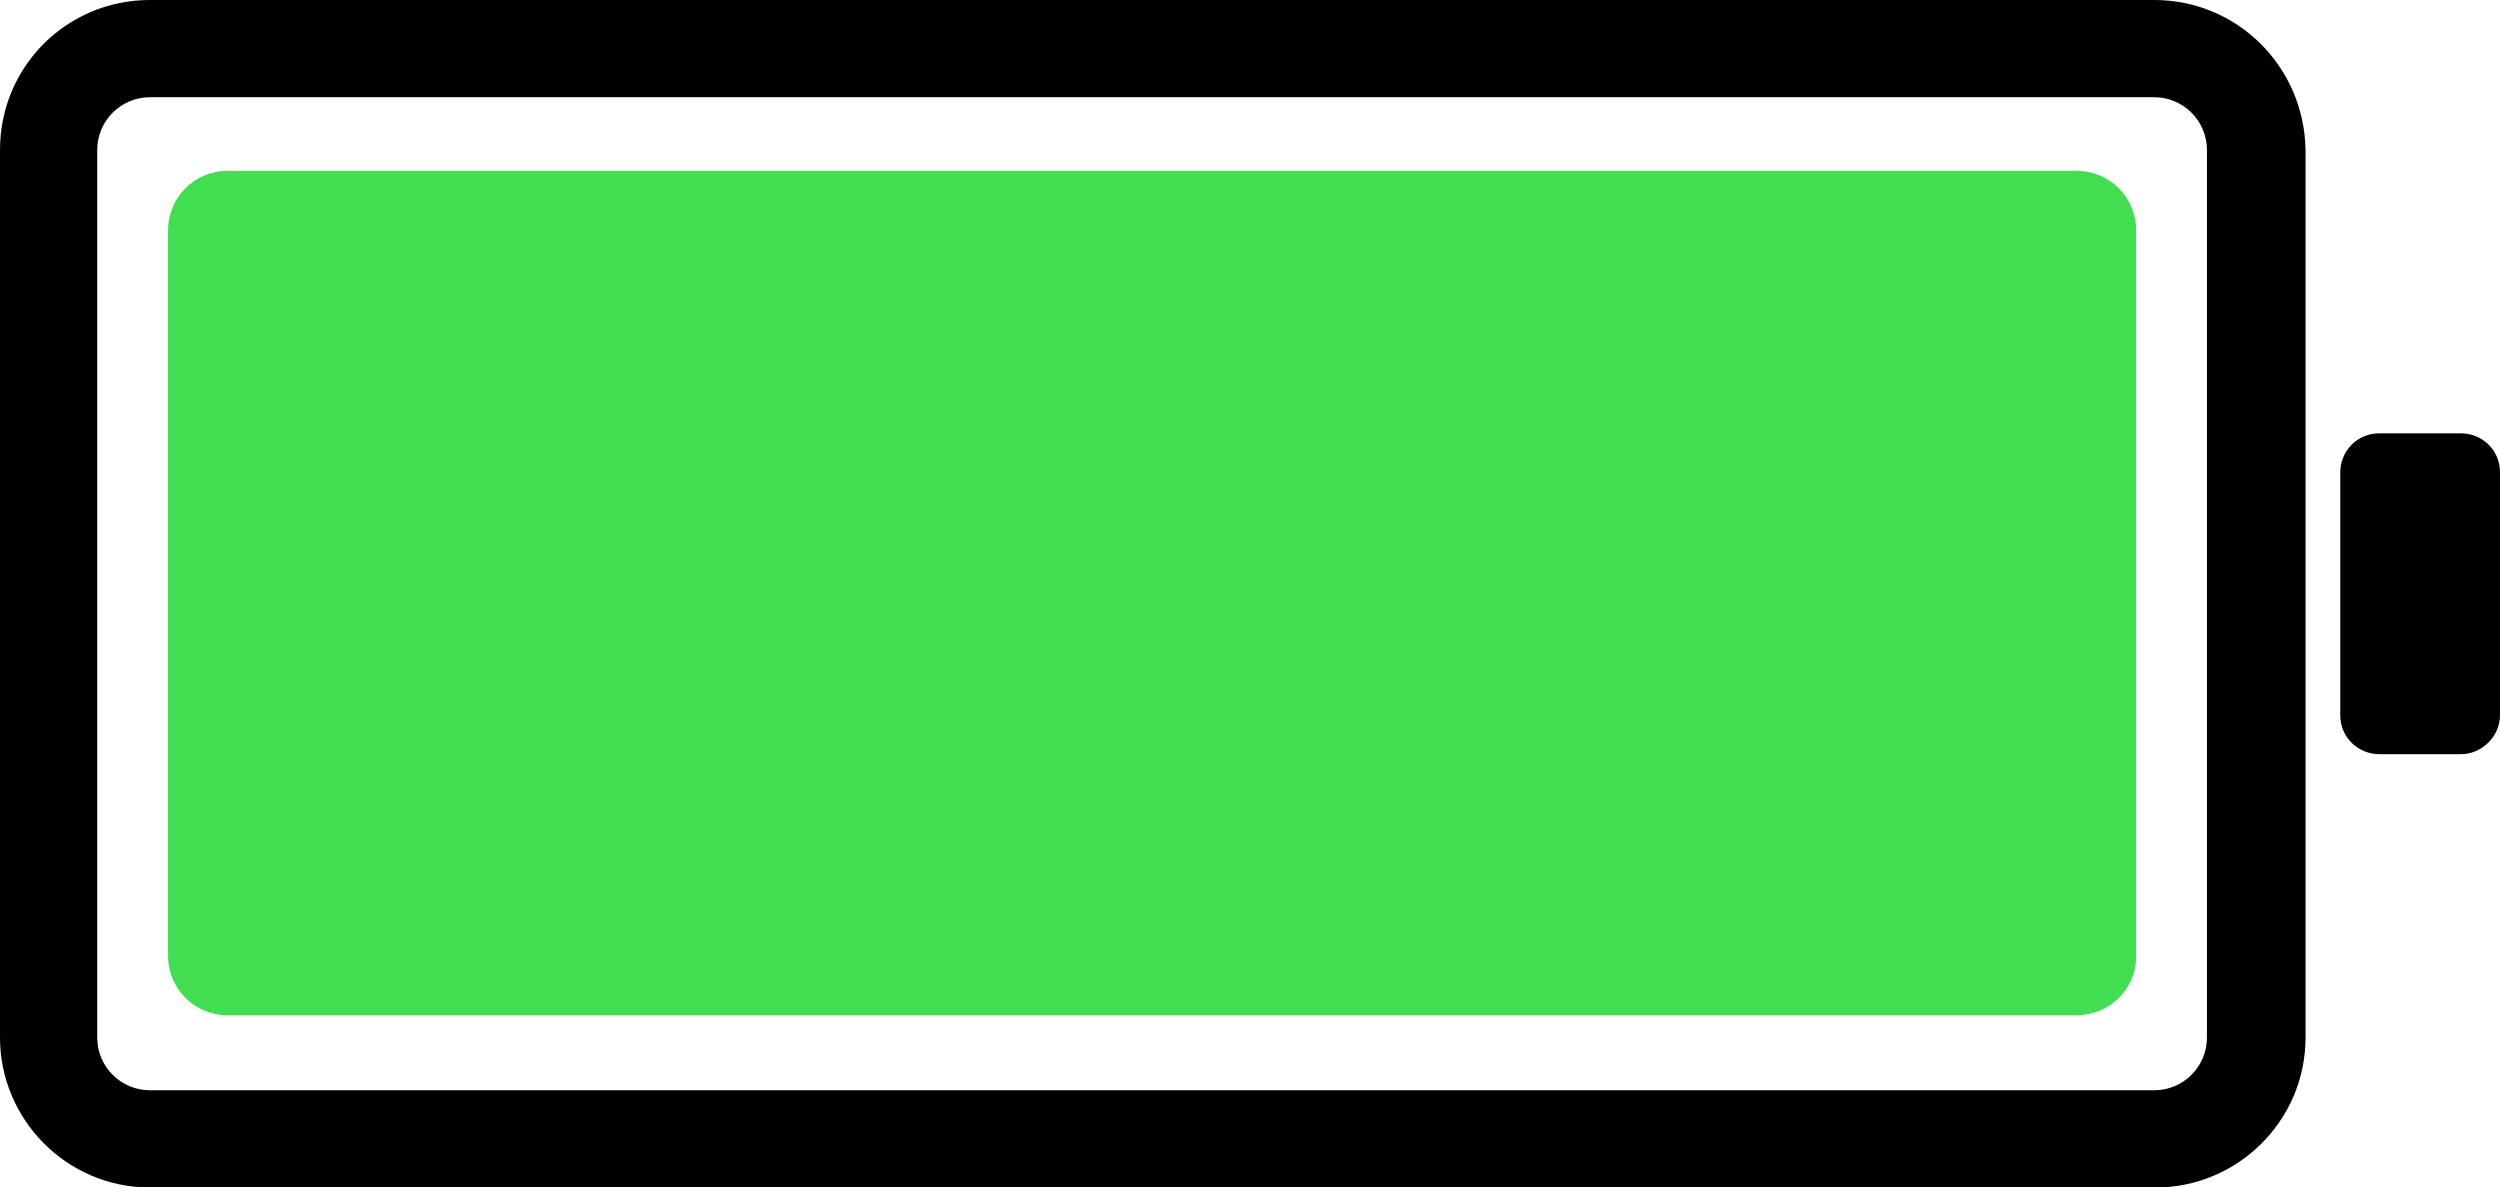
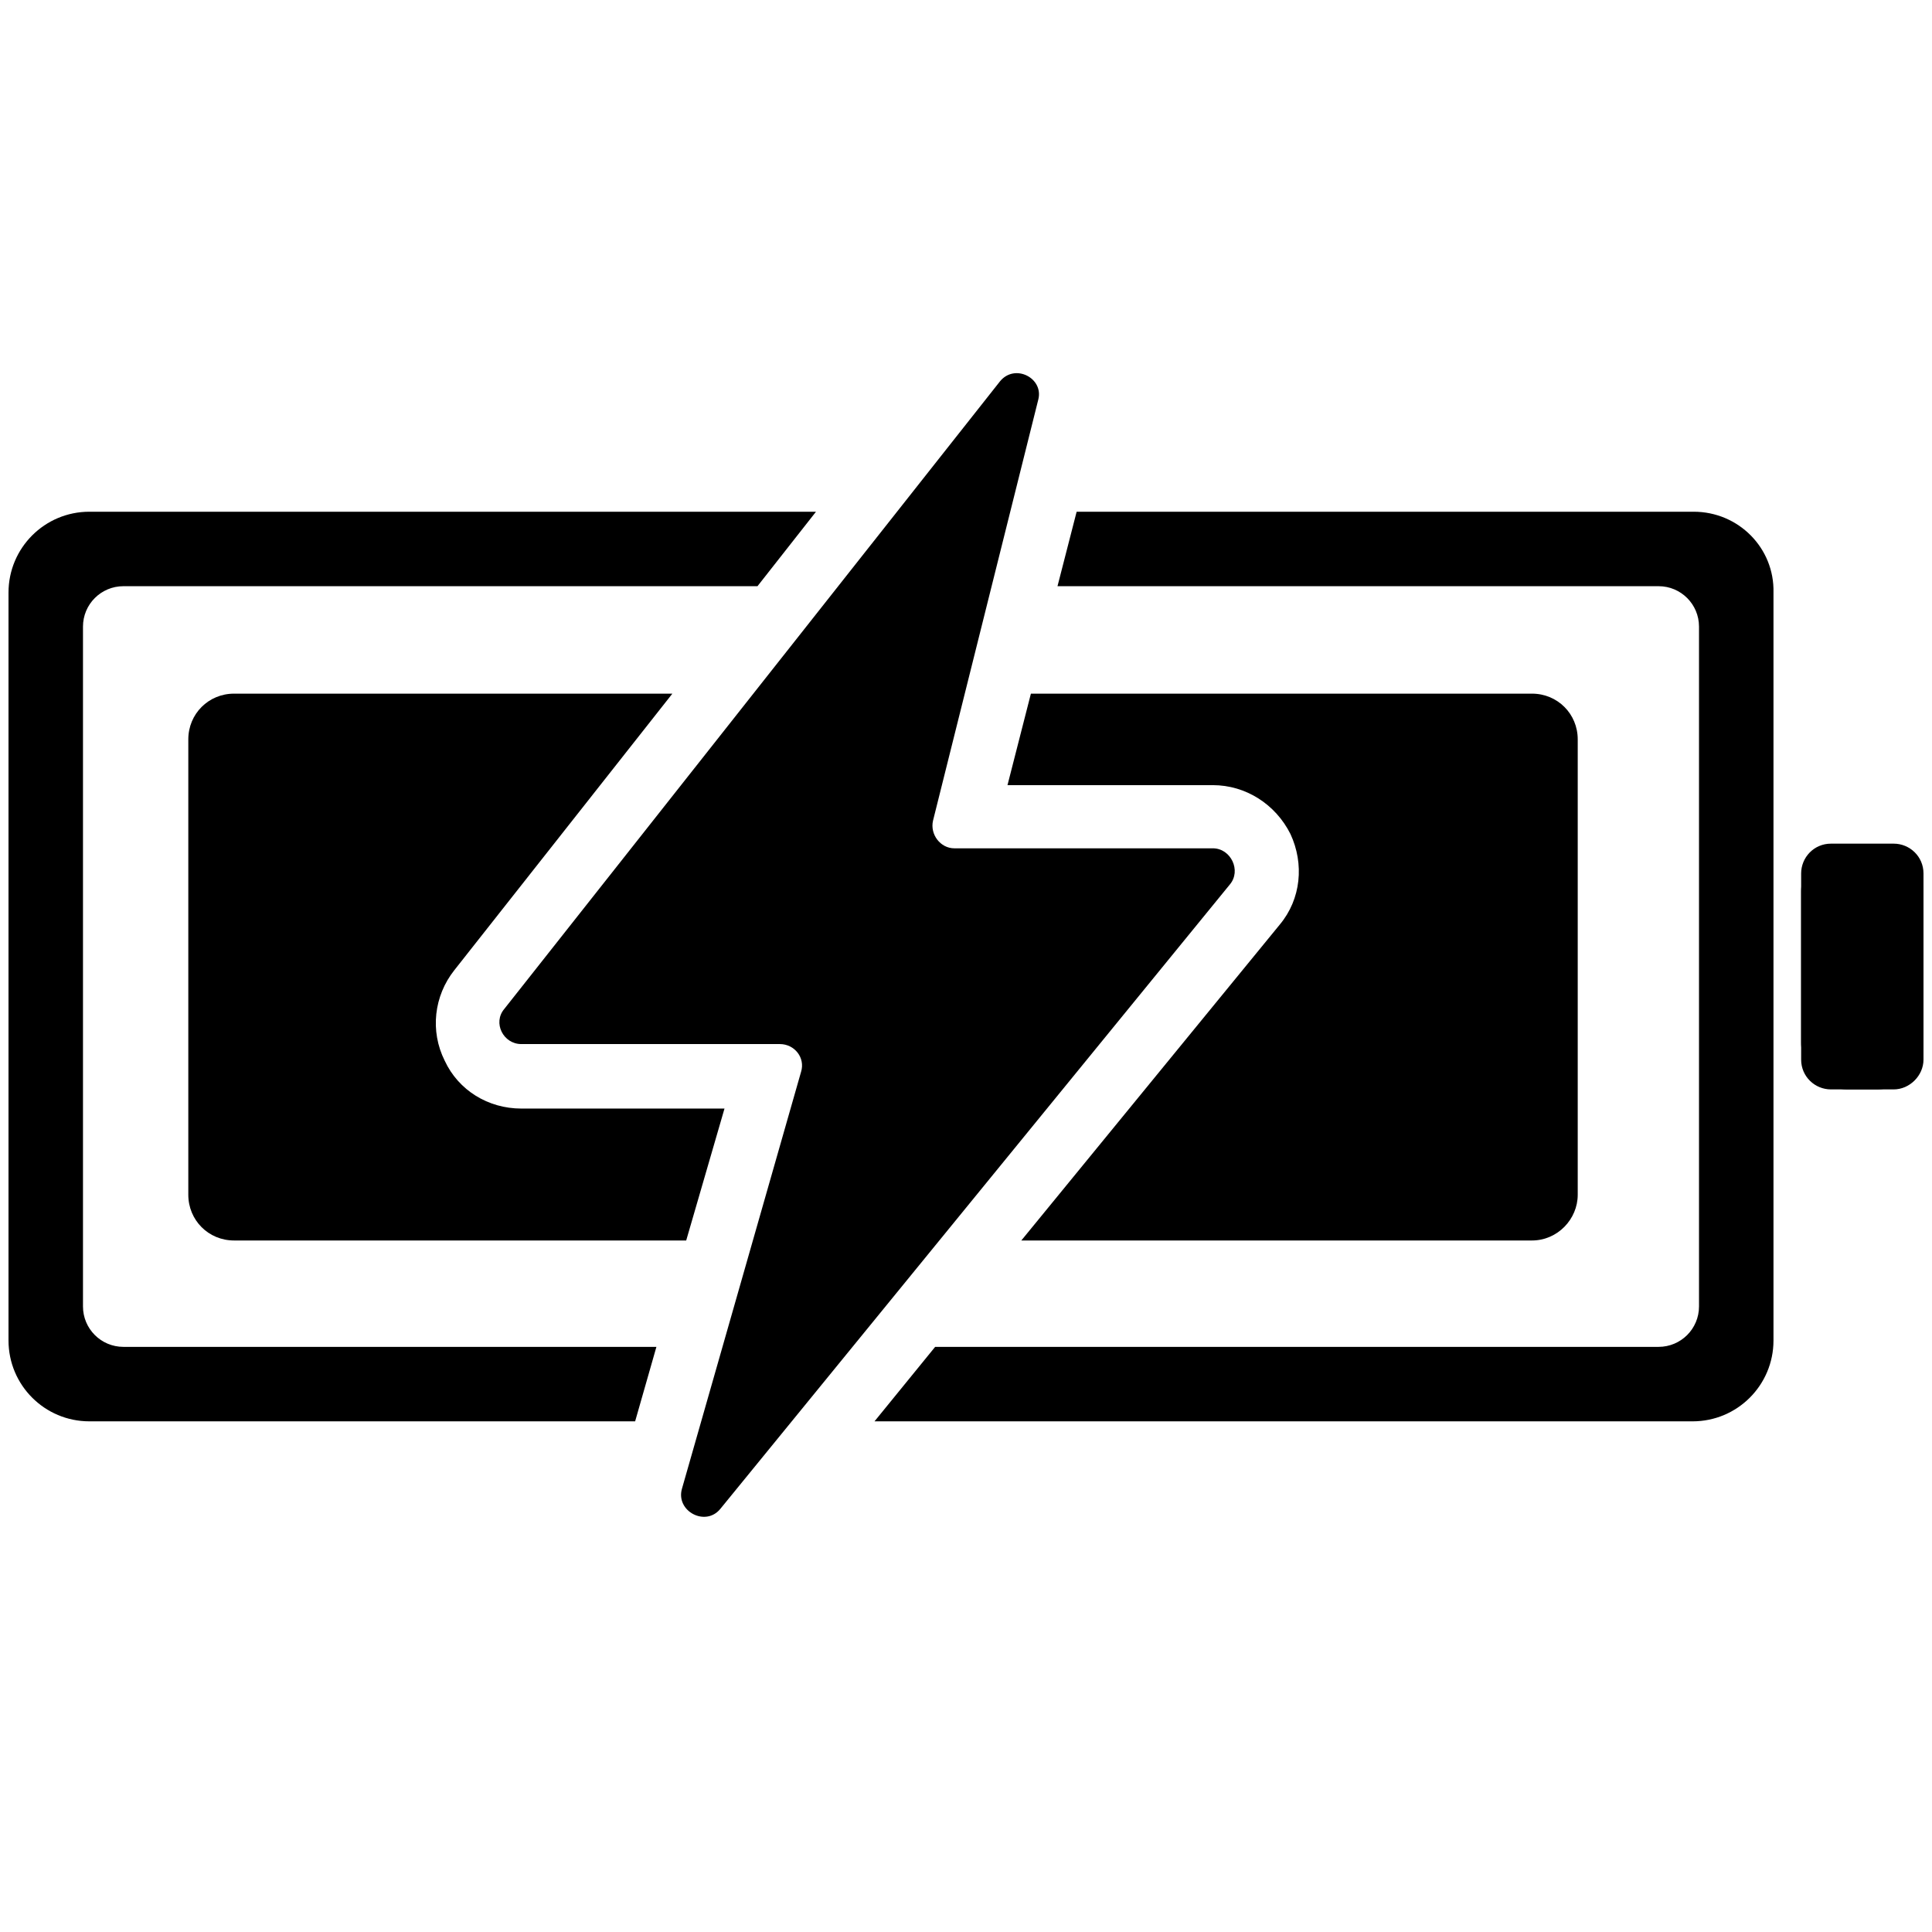
- <svg xmlns="http://www.w3.org/2000/svg" version="1.1" id="Layer_1" x="0px" y="0px" viewBox="0 0 180 85.4" style="enable-background:new 0 0 180 85.4;" xml:space="preserve">
-   <style type="text/css">
- 	.st0{fill:#42DD50;}
- </style>
-   <g id="Layer_2">
-     <path d="M155.1,7c2.1,0,3.8,1.7,3.8,3.8v63.9c0,2.1-1.7,3.8-3.8,3.8H10.8c-2.1,0-3.8-1.7-3.8-3.8V10.8C7,8.7,8.7,7,10.8,7H155.1    M155.1,0H10.8C4.8,0,0,4.8,0,10.8v63.9c0,5.9,4.8,10.8,10.8,10.8h144.4c5.9,0,10.8-4.8,10.8-10.8V10.8C165.9,4.8,161.1,0,155.1,0   L155.1,0z" />
+ <svg xmlns="http://www.w3.org/2000/svg" version="1.1" id="Layer_1" x="0px" y="0px" viewBox="0 0 181.6 181.6" style="enable-background:new 0 0 181.6 181.6;" xml:space="preserve">
+   <g id="Layer_2_copy">
+     <path d="M178,102.4h-5.9c-1.5,0-2.8-1.2-2.8-2.8V82.1c0-1.5,1.2-2.8,2.8-2.8h5.9c1.5,0,2.8,1.2,2.8,2.8v17.5   C180.8,101.1,179.5,102.4,178,102.4z" />
  </g>
-   <g id="Layer_2_copy">
+   <path d="M176.4,102.4h-2.7c-2.4,0-4.4-2-4.4-4.4V83.8c0-2.4,2-4.4,4.4-4.4h2.7c2.4,0,4.4,2,4.4,4.4V98  C180.8,100.4,178.8,102.4,176.4,102.4z" />
+   <g transform="translate(0,-952.3622)">
    <g>
-       <path class="st0" d="M149.5,73.1H16.4c-2.4,0-4.3-1.9-4.3-4.3V16.6c0-2.4,1.9-4.3,4.3-4.3h133.1c2.4,0,4.3,1.9,4.3,4.3v52.3    C153.8,71.2,151.9,73.1,149.5,73.1z" />
+       <path d="M94,988.2l-46.6,59c-1.1,1.3-0.1,3.3,1.6,3.3h24.3c1.4,0,2.4,1.3,2,2.6l-11.2,39.2c-0.6,2.1,2.2,3.6,3.6,1.9l47.9-58.7    c1.1-1.3,0.1-3.4-1.6-3.4H89.7c-1.3,0-2.3-1.3-2-2.6l9.9-39.6C98.1,987.9,95.4,986.5,94,988.2z" />
    </g>
-     <path d="M177.2,54.3h-5.9c-1.5,0-2.8-1.2-2.8-2.8V34c0-1.5,1.2-2.8,2.8-2.8h5.9c1.5,0,2.8,1.2,2.8,2.8v17.5   C180,53,178.7,54.3,177.2,54.3z" />
+   </g>
+   <g>
+     <path d="M144,65.2H96.9l-2.2,8.6H114c3.1,0,5.9,1.8,7.3,4.6c1.3,2.8,1,6.1-1,8.5L96,116.6h48c2.4,0,4.3-2,4.3-4.3V69.5   C148.3,67.1,146.4,65.2,144,65.2z" />
+     <path d="M68.1,104.2H49c-3.1,0-5.9-1.7-7.2-4.5c-1.4-2.8-1-6.1,0.9-8.5l20.5-26H22c-2.4,0-4.3,1.9-4.3,4.3v42.8   c0,2.4,1.9,4.3,4.3,4.3h42.5L68.1,104.2z" />
+   </g>
+   <g>
+     <path d="M159.2,48.1h-58l-1.8,7h56.5c2.1,0,3.8,1.7,3.8,3.8v63.9c0,2.1-1.7,3.8-3.8,3.8h-68l-5.7,7h76.9c4.2,0,7.6-3.4,7.6-7.6   V55.7C166.8,51.5,163.4,48.1,159.2,48.1z" />
+     <path d="M61.7,126.6H11.6c-2.1,0-3.8-1.7-3.8-3.8V58.9c0-2.1,1.7-3.8,3.8-3.8h59.6l5.5-7H8.4c-4.2,0-7.6,3.4-7.6,7.6V126   c0,4.2,3.4,7.6,7.6,7.6h51.3L61.7,126.6z" />
  </g>
</svg>
